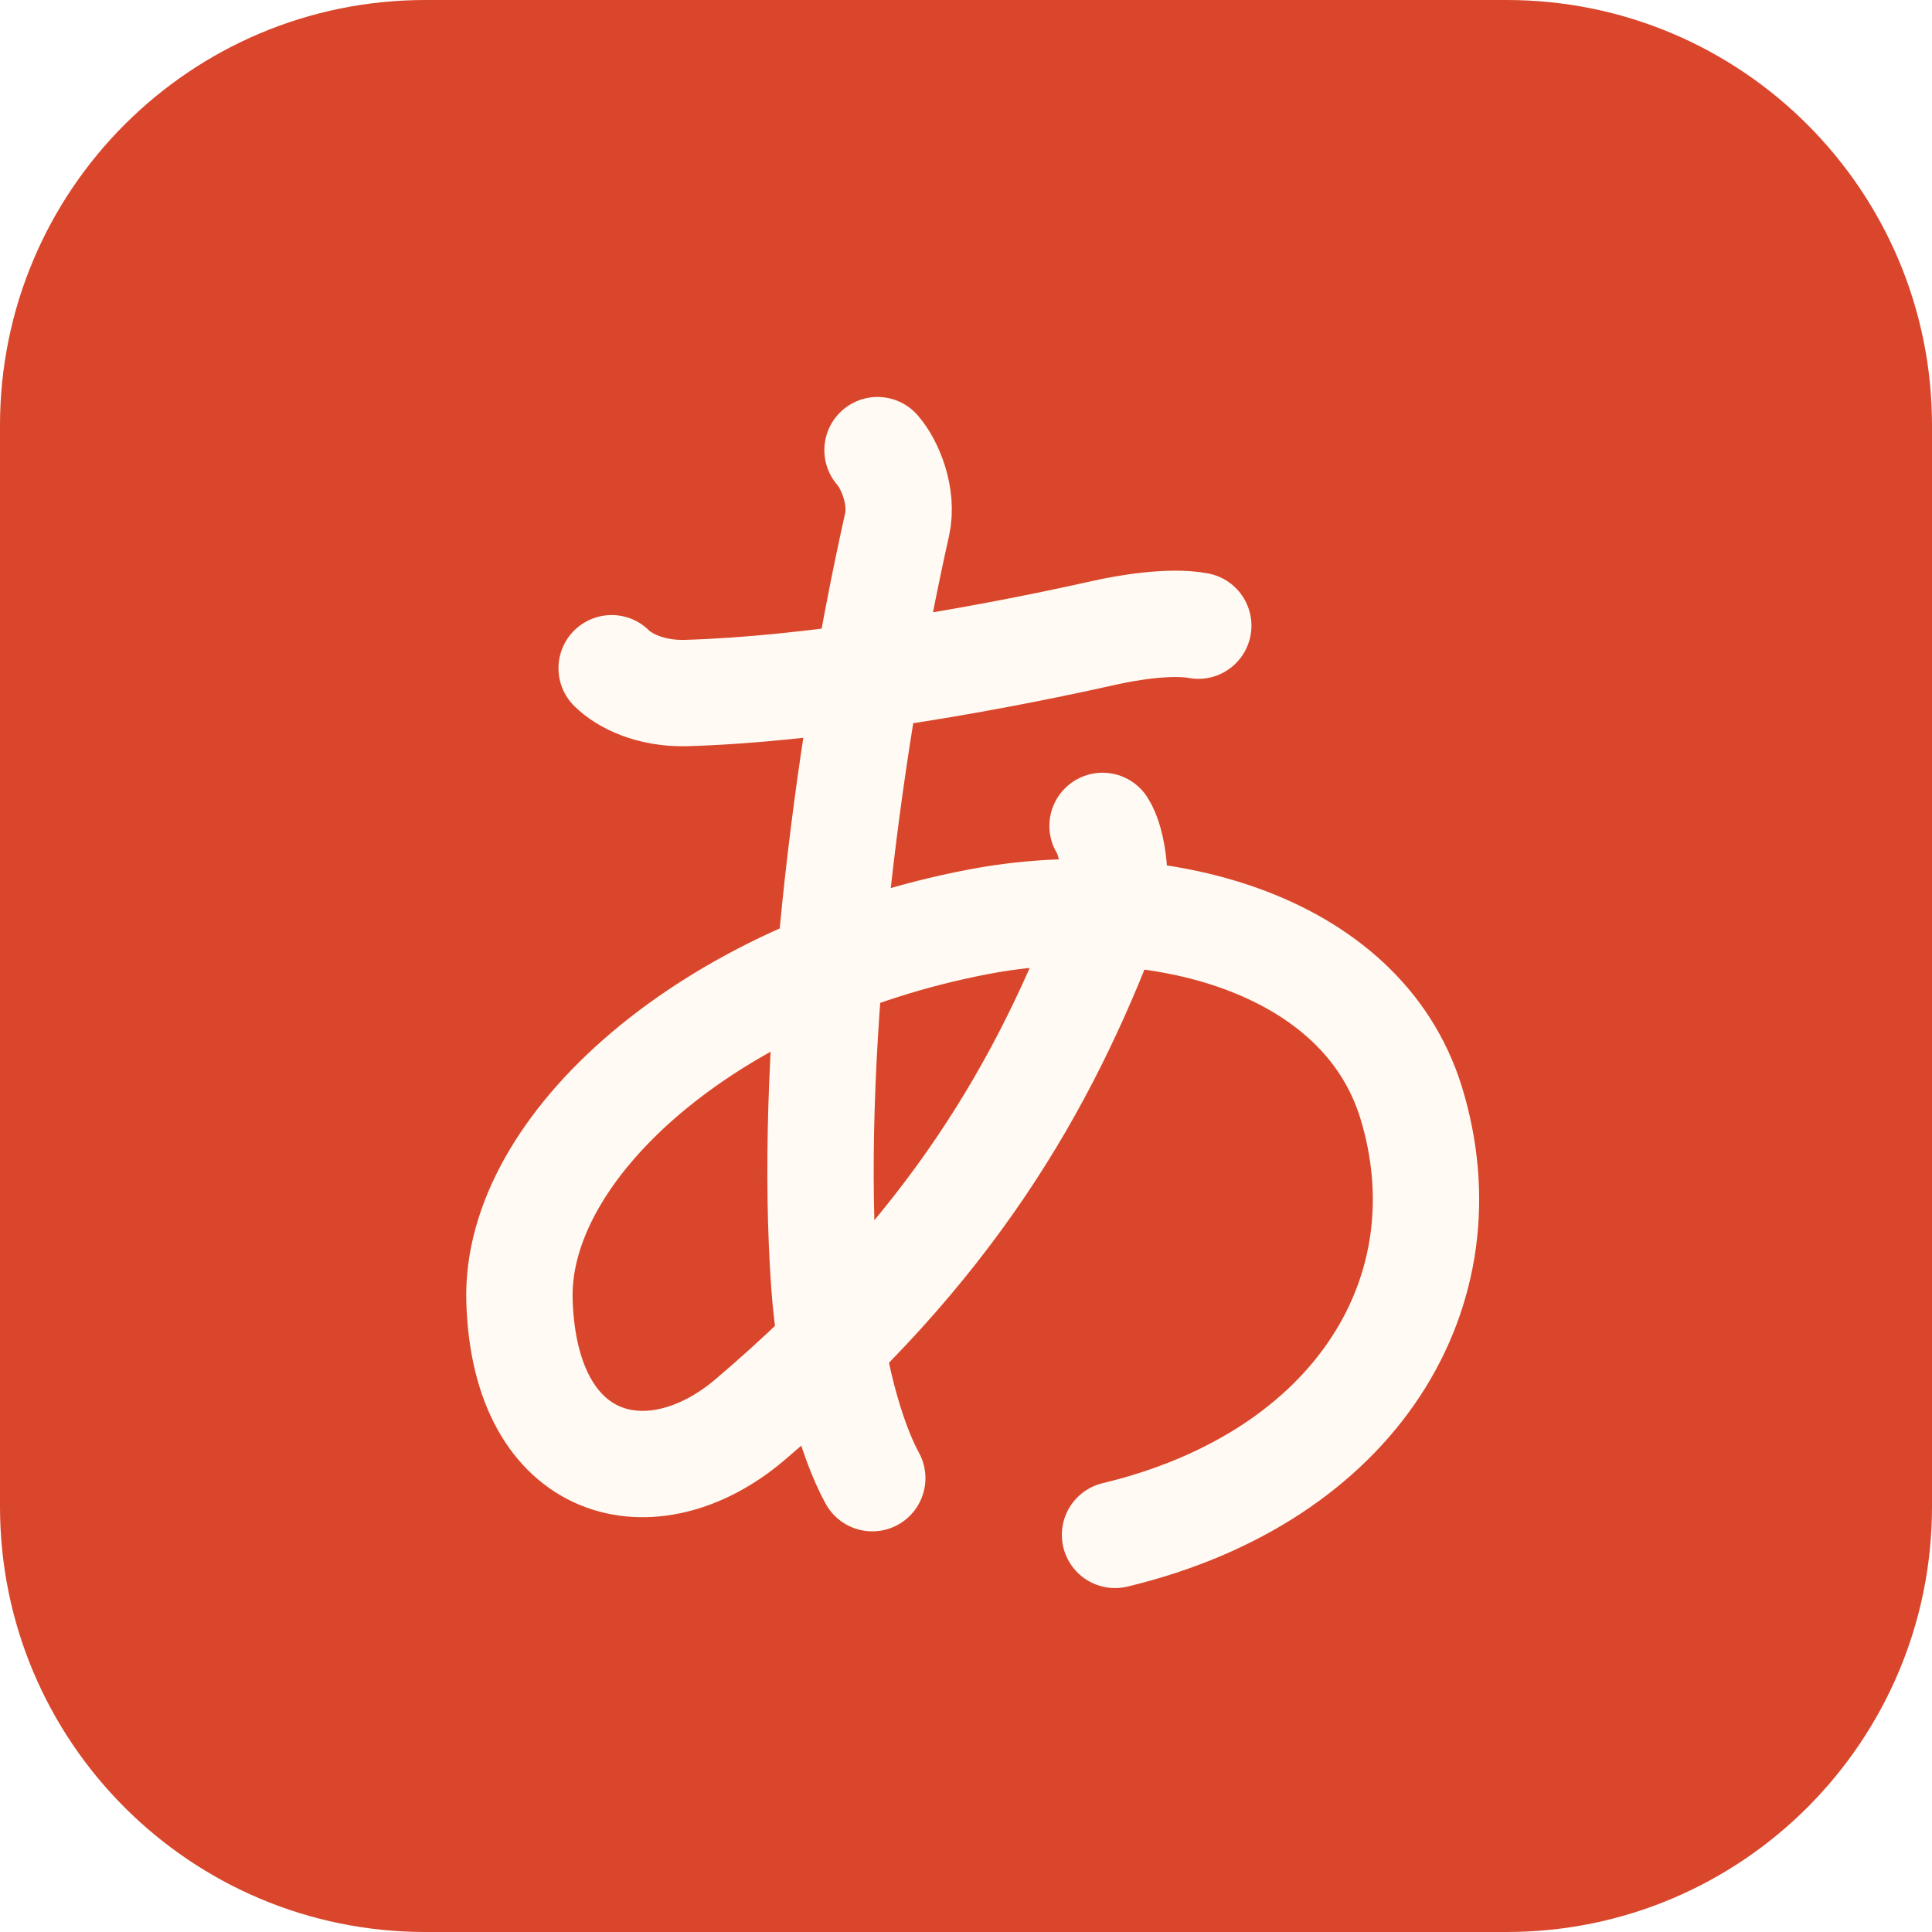
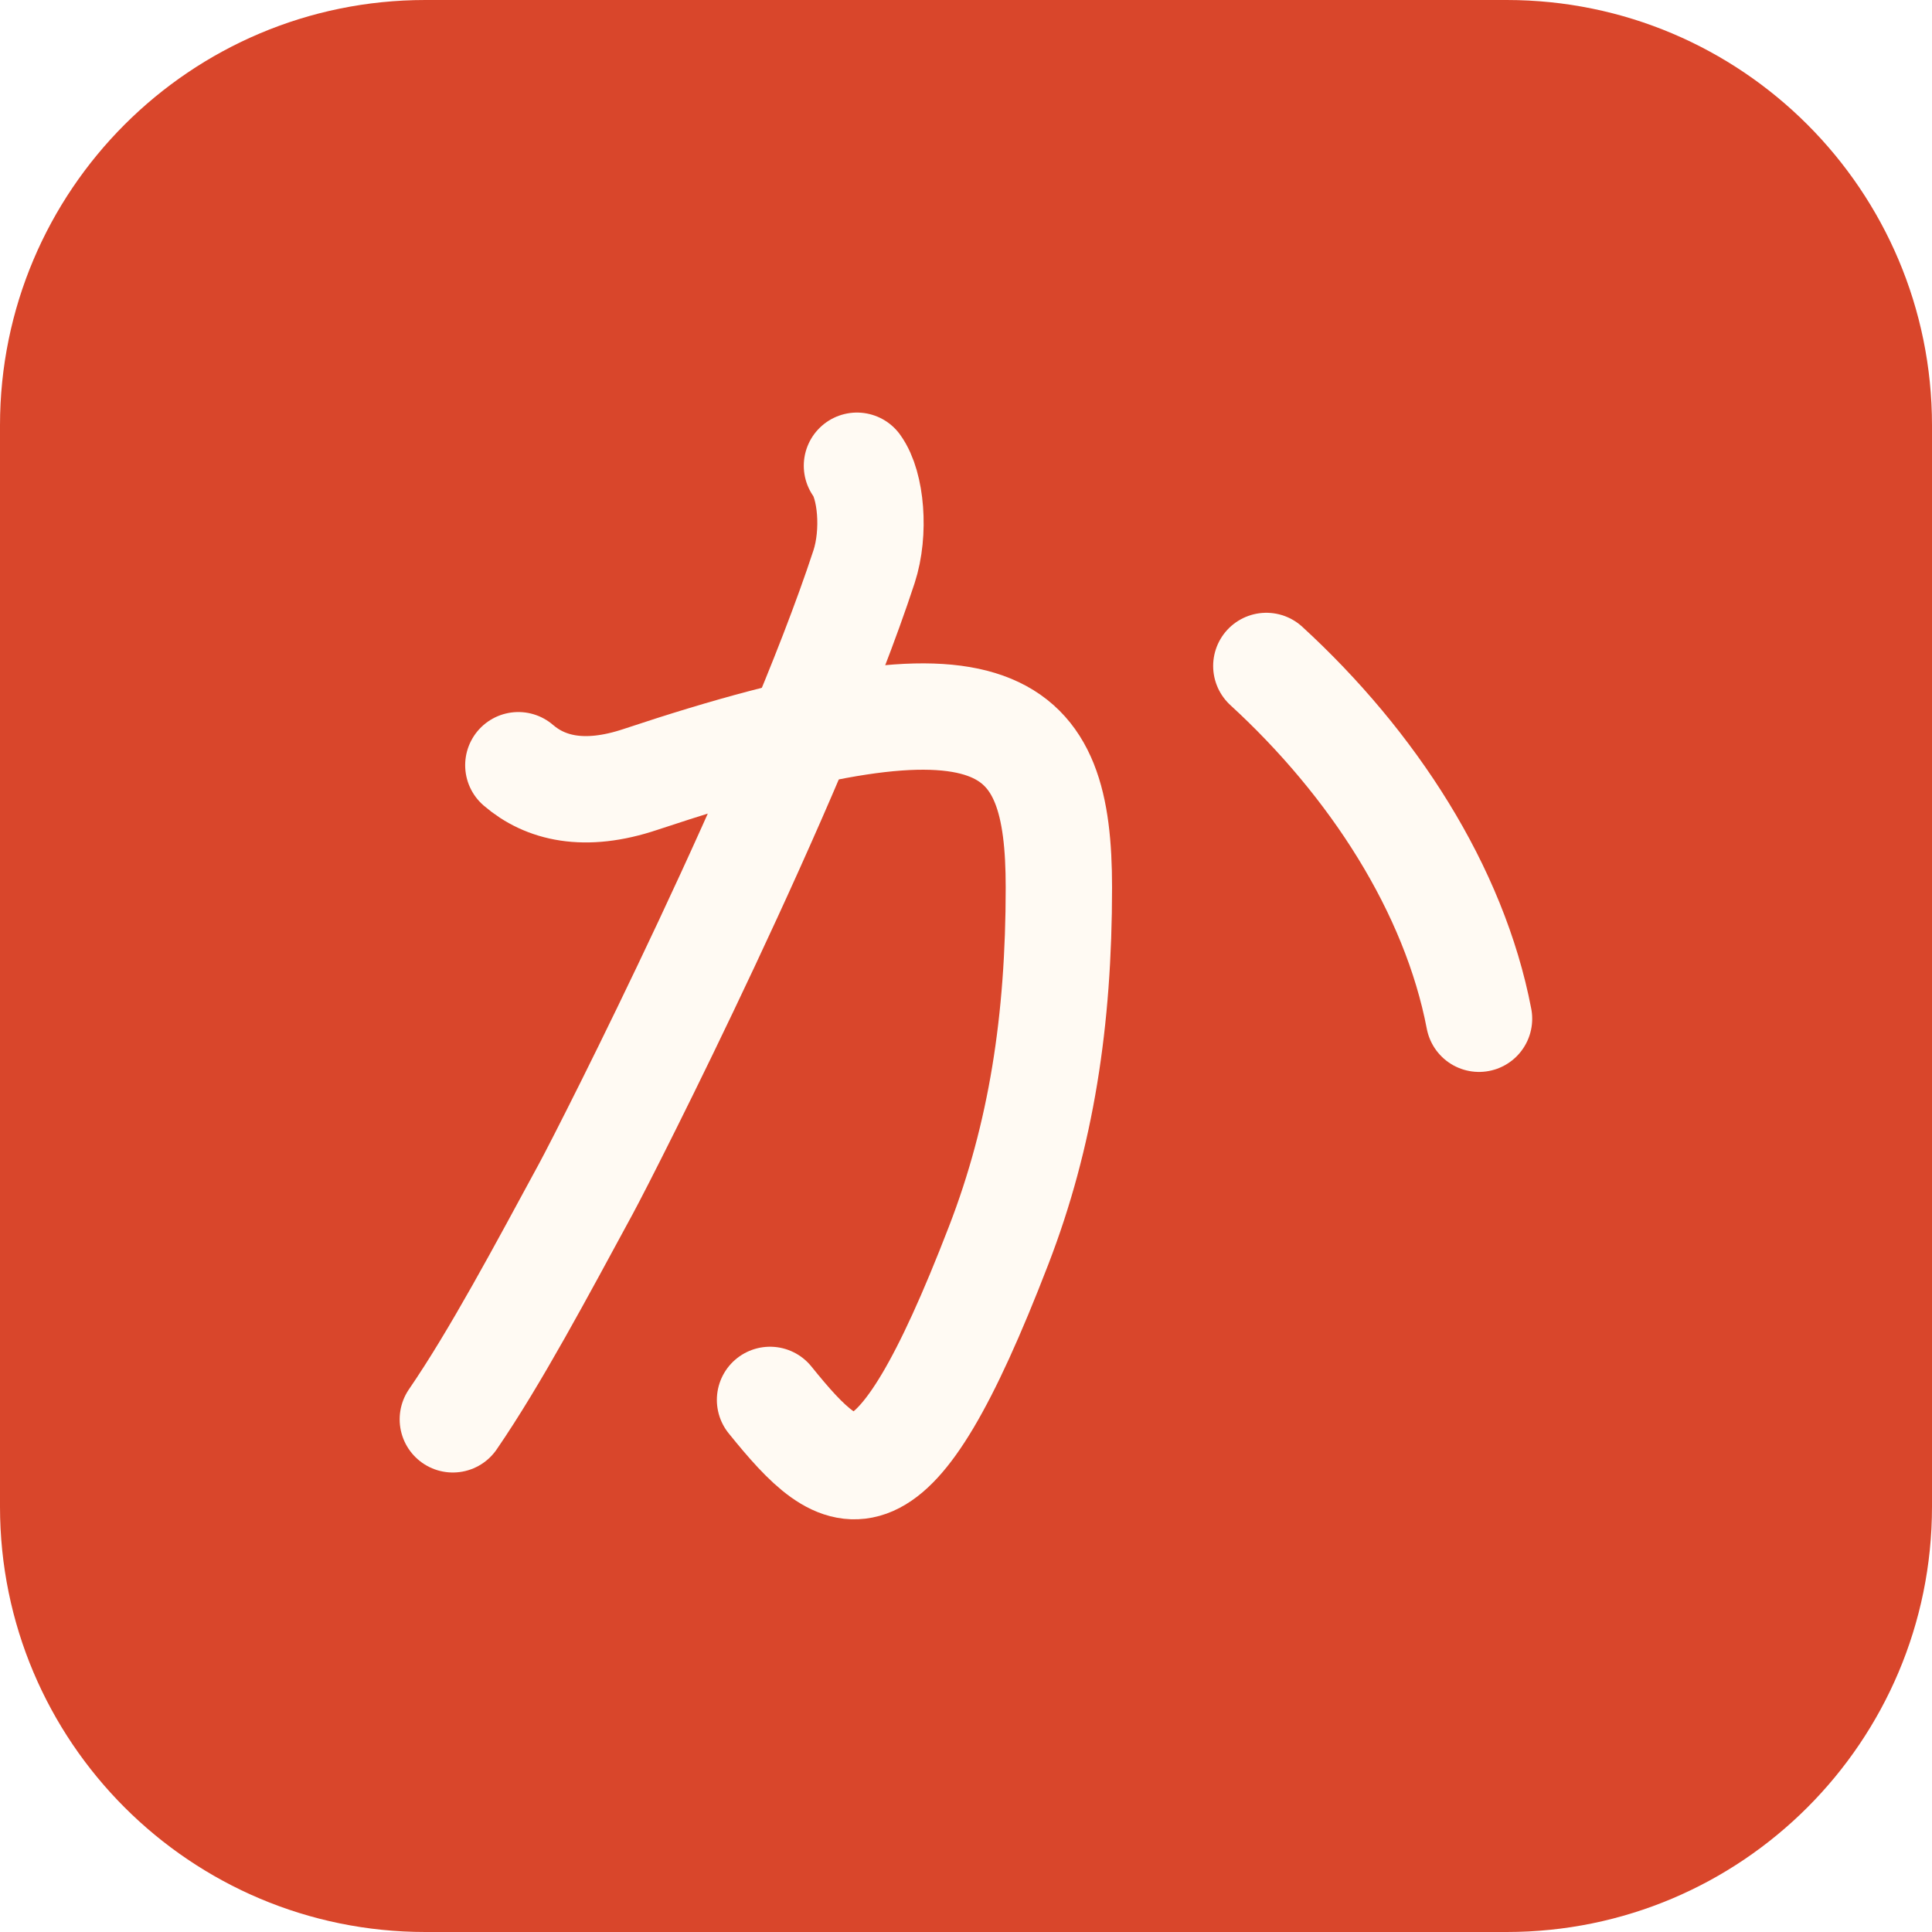
<svg xmlns="http://www.w3.org/2000/svg" viewBox="0 0 109 109">
  <rect width="109" height="109" rx="24" fill="#d9462b" />
-   <g fill="none" stroke="#fffaf3" stroke-width="7.5" stroke-linecap="round" stroke-linejoin="round" transform="translate(54.5 54.5) scale(0.8) translate(-56 -54)">
-     <path d="M31.01,33c0.88,0.88,2.75,1.820,5.25,1.75c8.62-0.25,20-2.12,29.5-4.25c1.51-0.34,4.62-0.88,6.62-0.5" />
-     <path d="M49.76,17.62c0.88,1,1.82,3.26,1.38,5.25c-3.75,16.75-6.25,38.13-5.13,53.63c0.41,5.7,1.880,10.88,3.38,13.62" />
-     <path d="M65.63,44.12c0.75,1.12,1.16,4.39,0.5,6.12c-4.62,12.26-11.24,23.76-25.37,35.76c-6.86,5.83-15.88,3.75-16.25-8.38c-0.34-10.87,13.380-23.12,32.38-26.74c12.42-2.37,27,1.38,30.5,12.75c4.05,13.18-3.76,26.37-20.88,30.49" />
+   <g fill="none" stroke="#fffaf3" stroke-width="7.5" stroke-linecap="round" stroke-linejoin="round" transform="translate(54.5 54.5) scale(0.8) translate(-56.19 -52.78)">
+     <path d="M24.62,38.62c1.88,1.62,4.65,2.33,8.62,1c25.5-8.5,29.5-4.13,29.5,7.62c0,9.38-1.24,17.46-4.25,25.25c-7.620,19.76-10.87,17.39-16.12,10.89" />
+     <path d="M48.5,17.5c1,1.38,1.29,4.7,0.5,7.12c-5,15.25-18.02,40.93-19.62,43.88c-3.12,5.75-6.38,11.88-9.38,16.25" />
+     <path d="M77.37,31.62c7.5,6.88,13.25,15.75,15,24.88" />
  </g>
</svg>
